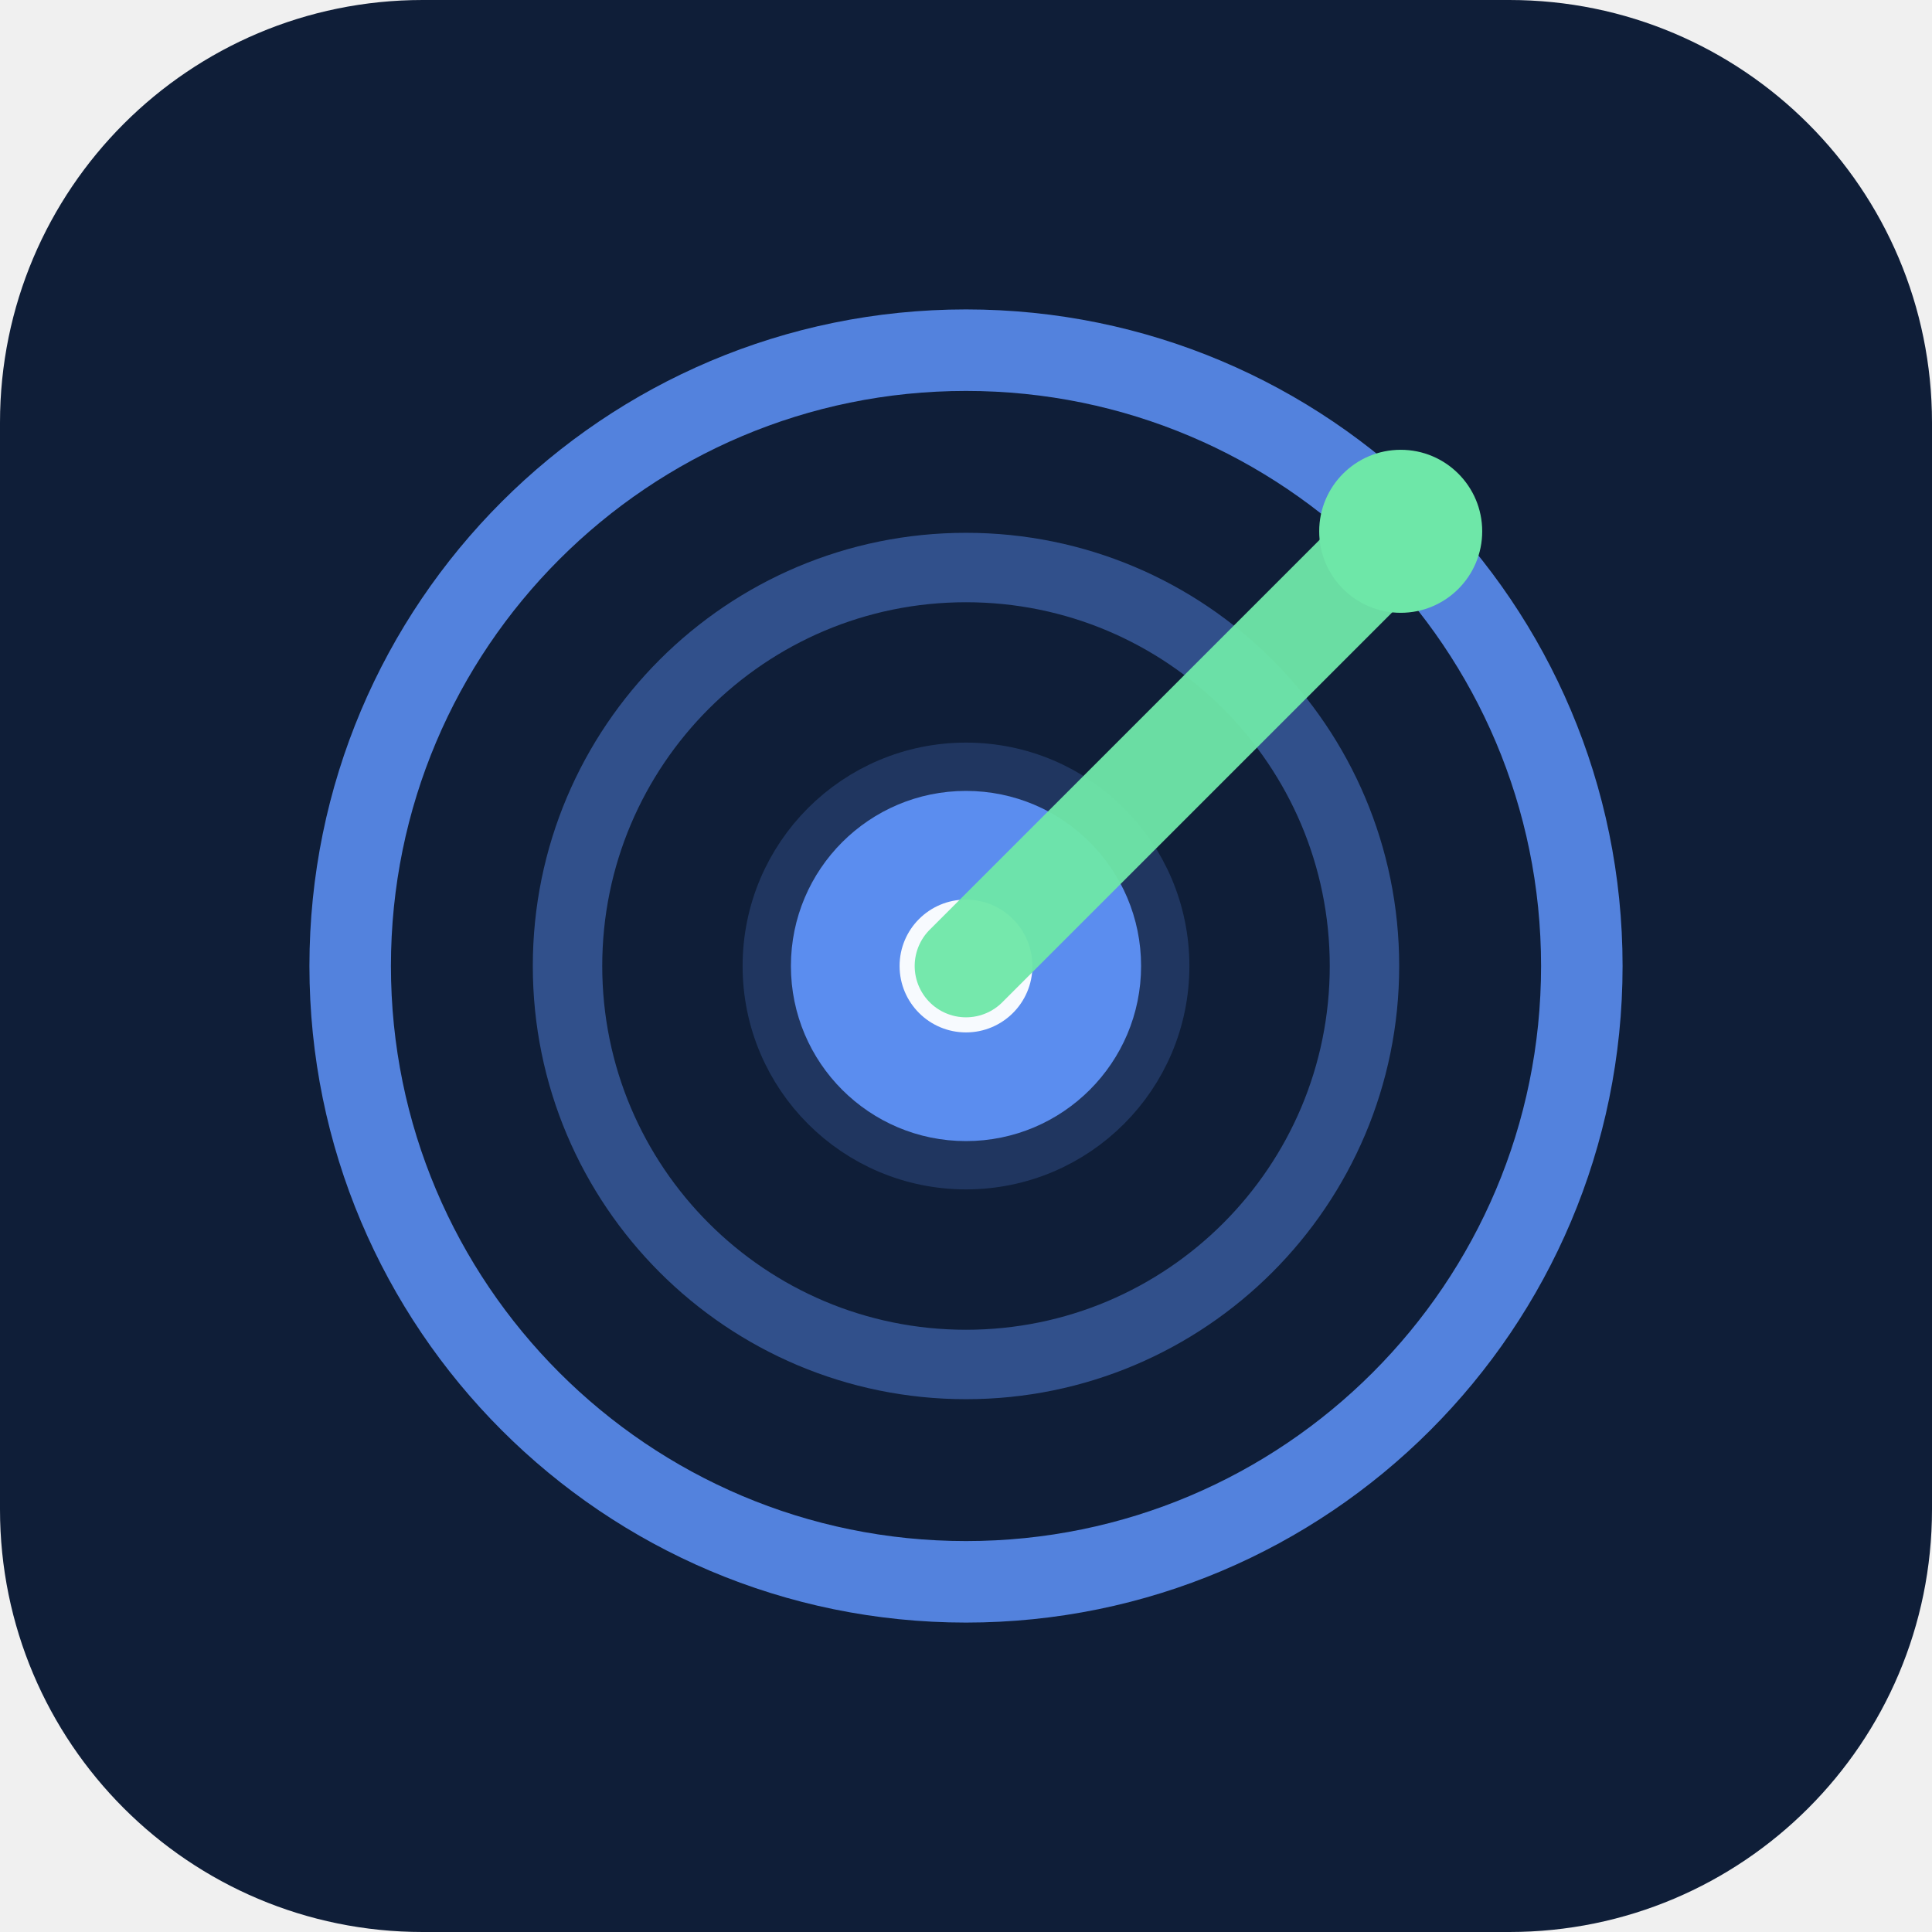
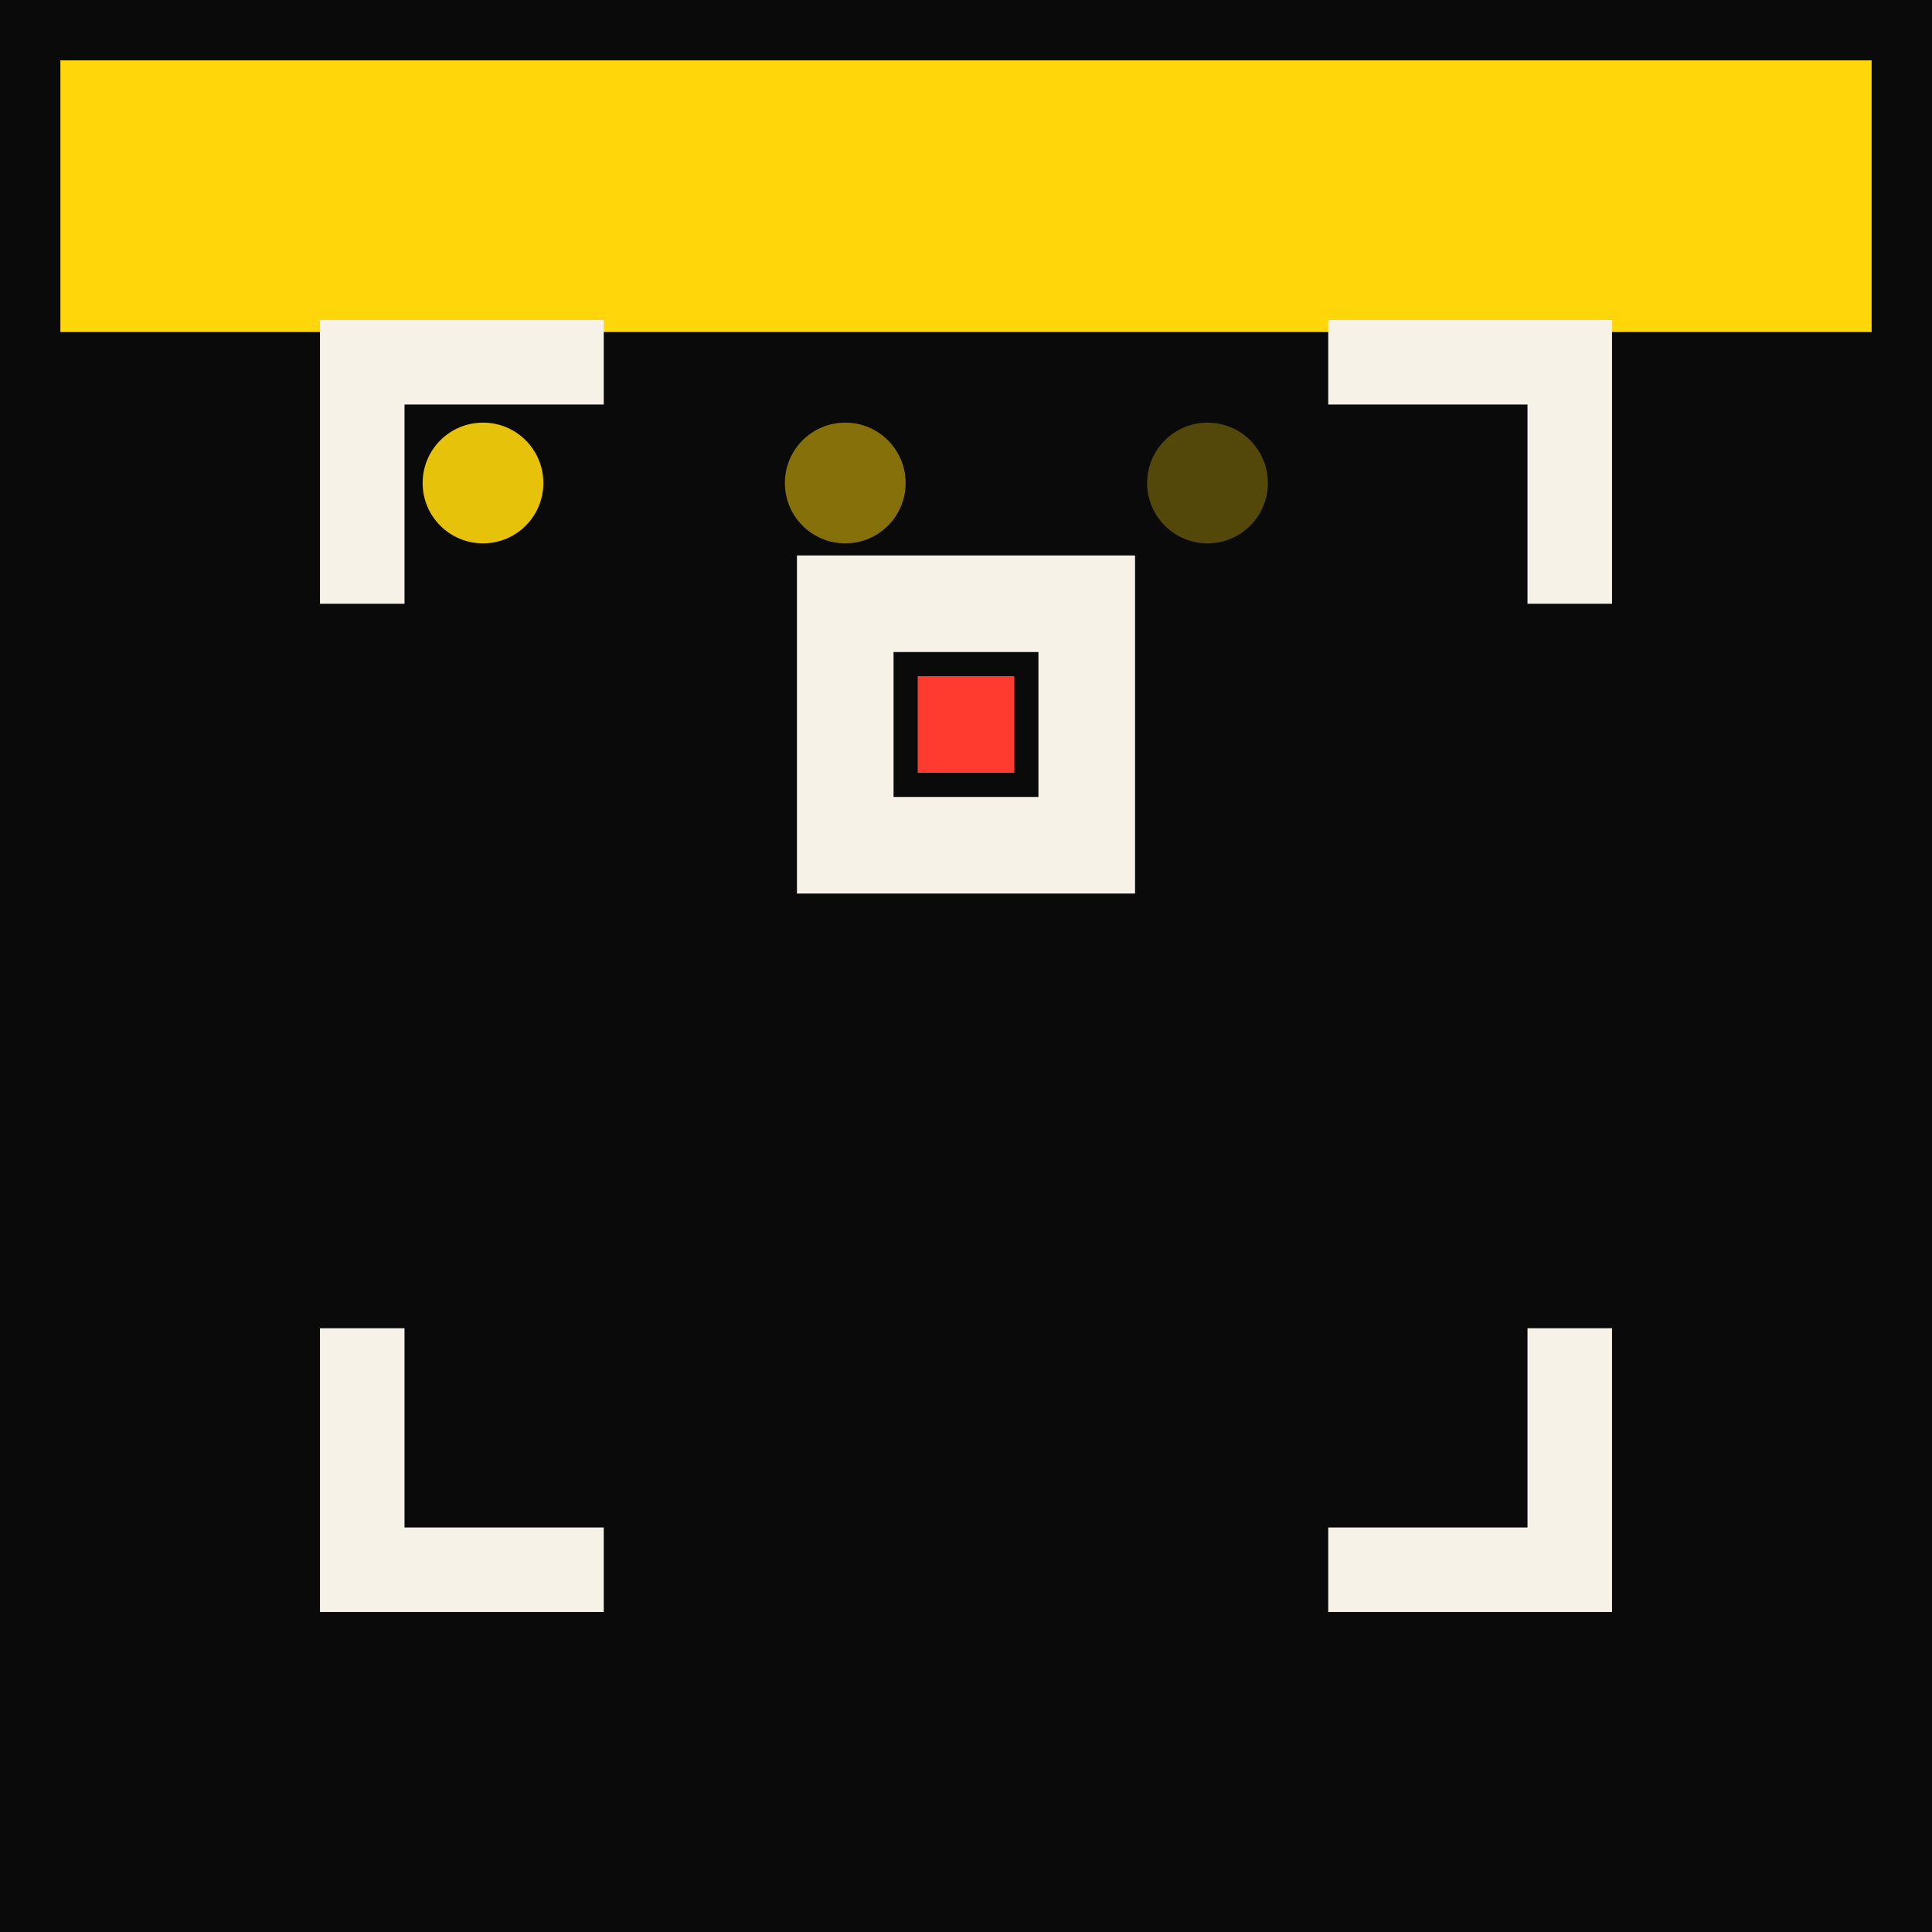
<svg xmlns="http://www.w3.org/2000/svg" width="32" height="32" viewBox="0 0 32 32">
-   <rect width="32" height="32" rx="7" fill="#0f1e38" />
-   <circle cx="16" cy="16" r="10.2" fill="none" stroke="#5b8def" stroke-width="1.35" opacity="0.9" />
-   <circle cx="16" cy="16" r="6.6" fill="none" stroke="#5b8def" stroke-width="1.15" opacity="0.45" />
-   <circle cx="16" cy="16" r="3.2" fill="none" stroke="#5b8def" stroke-width="1" opacity="0.22" />
-   <circle cx="16" cy="16" r="2.9" fill="#5b8def" />
-   <circle cx="16" cy="16" r="1.1" fill="white" opacity="0.95" />
-   <path d="M16 16 L23.2 8.8" stroke="#6ee7a8" stroke-width="1.7" stroke-linecap="round" opacity="0.95" />
-   <circle cx="23.2" cy="8.8" r="1.35" fill="#6ee7a8" />
+   <rect width="32" height="32" fill="#0A0A0A" stroke="#0A0A0A" stroke-width="0" />
+   <rect x="0" y="0" width="32" height="6" fill="#FFD60A" />
+   <rect x="0" y="0" width="32" height="6" fill="none" stroke="#0A0A0A" stroke-width="1" />
+   <circle cx="8" cy="8" r="1" fill="#FFD60A" opacity="0.9" />
+   <circle cx="14" cy="8" r="1" fill="#FFD60A" opacity="0.5" />
+   <circle cx="20" cy="8" r="1" fill="#FFD60A" opacity="0.3" />
+   <rect x="14" y="10" width="4" height="4" fill="none" stroke="#F6F2E8" stroke-width="1.6" />
+   <rect x="15.2" y="11.2" width="1.6" height="1.6" fill="#FF3B30" />
+   <path d="M6 10 L6 6 L10 6" fill="none" stroke="#F6F2E8" stroke-width="1.4" />
+   <path d="M22 6 L26 6 L26 10" fill="none" stroke="#F6F2E8" stroke-width="1.4" />
+   <path d="M26 22 L26 26 L22 26" fill="none" stroke="#F6F2E8" stroke-width="1.4" />
+   <path d="M10 26 L6 26 L6 22" fill="none" stroke="#F6F2E8" stroke-width="1.4" />
+   <rect x="0.5" y="0.5" width="31" height="31" fill="none" stroke="#0A0A0A" stroke-width="1" />
</svg>
